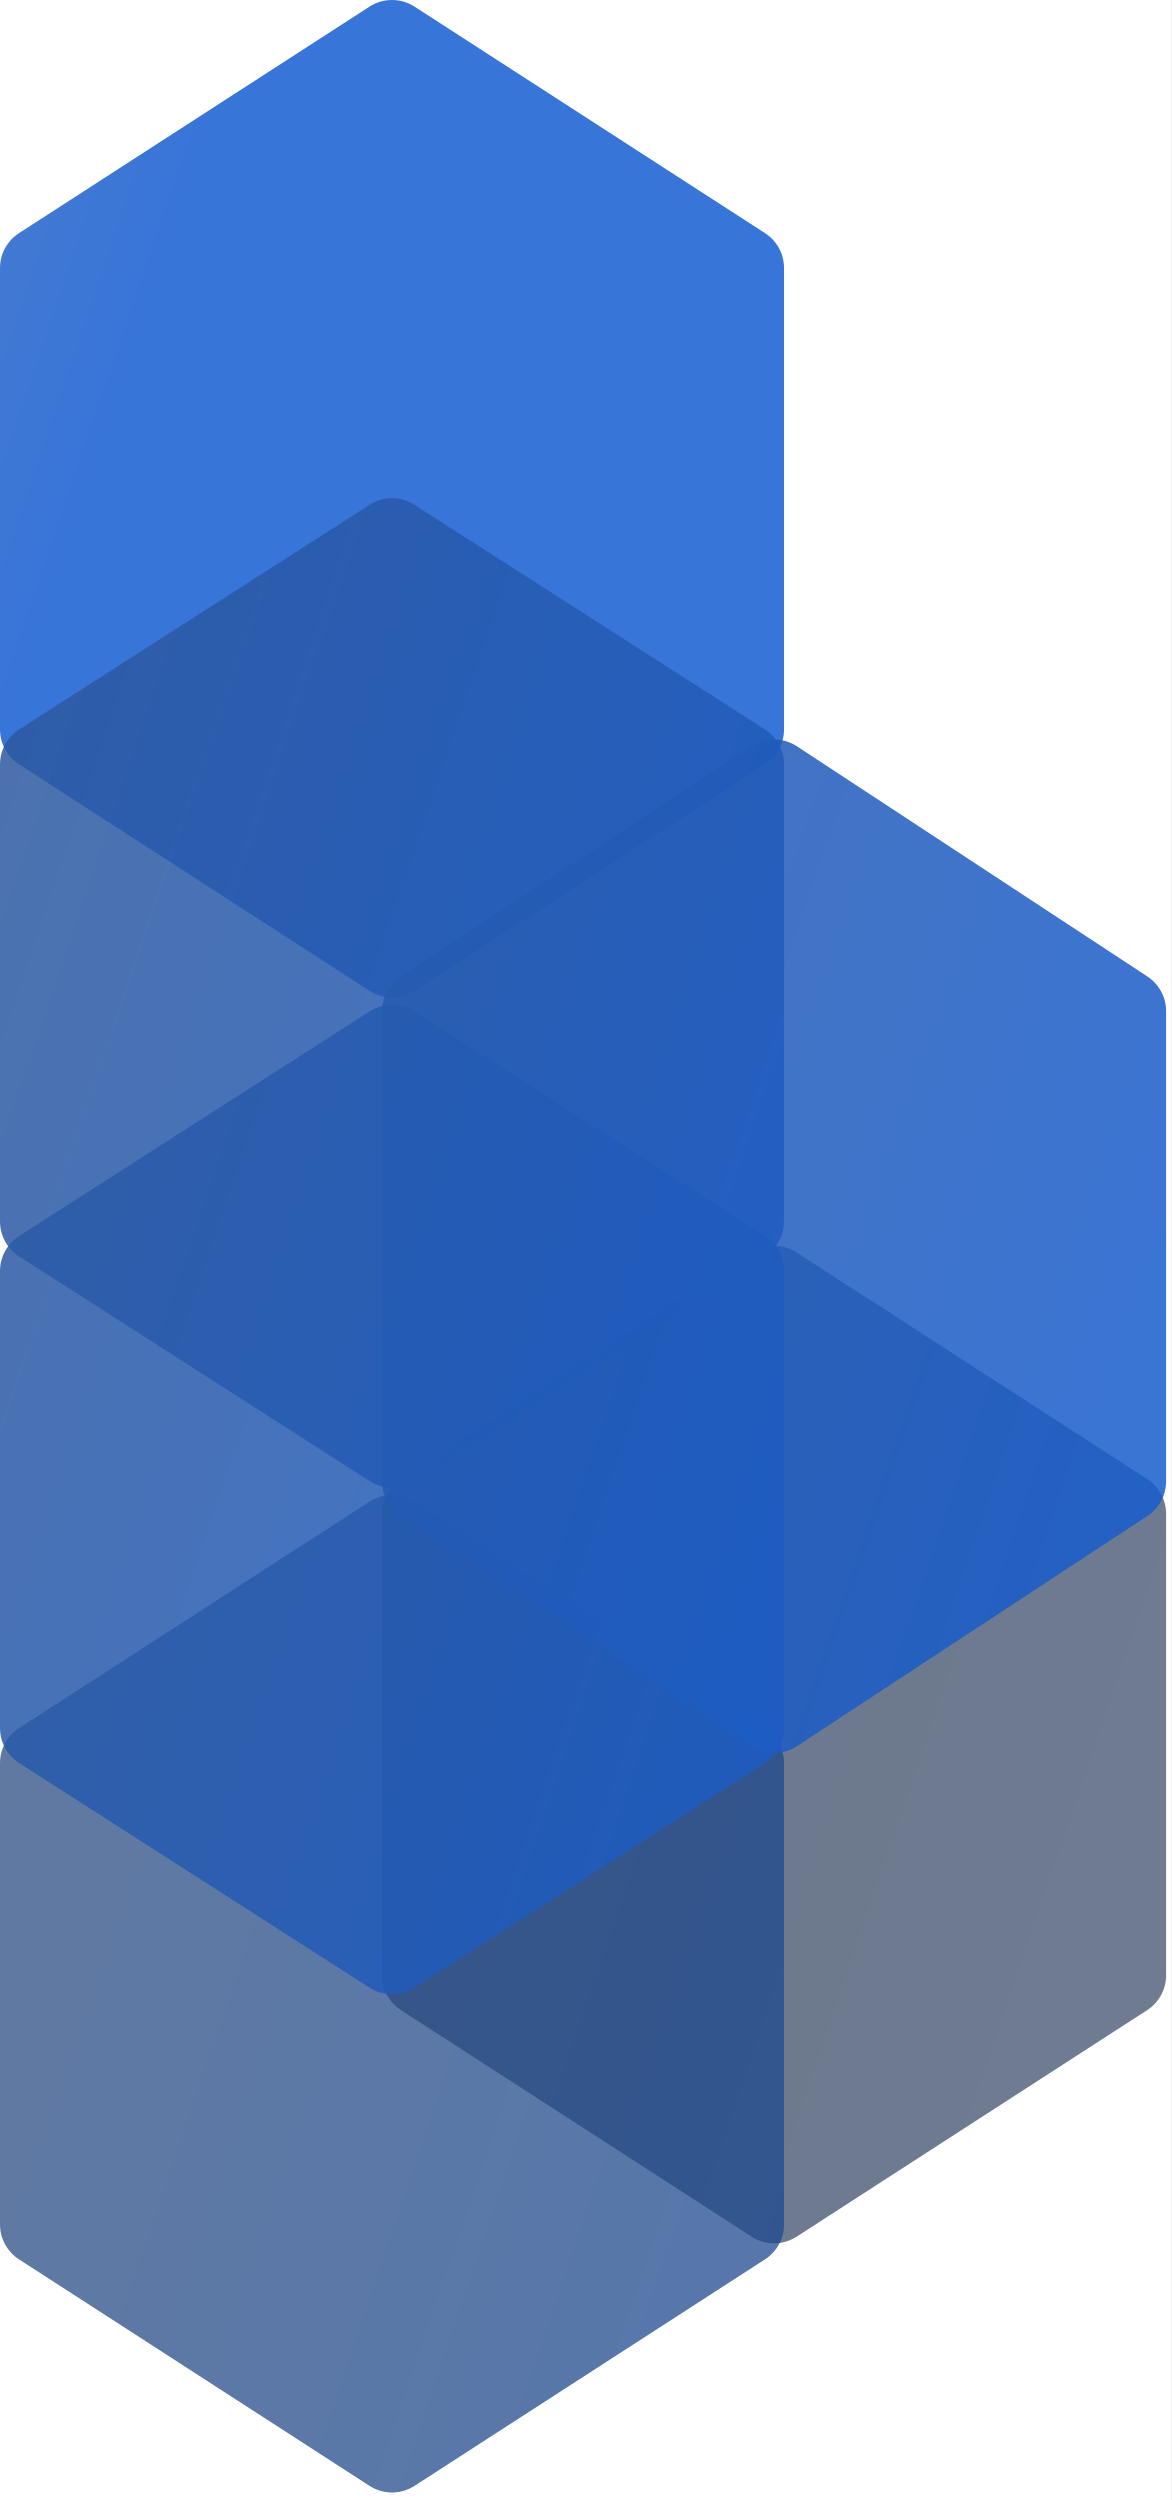
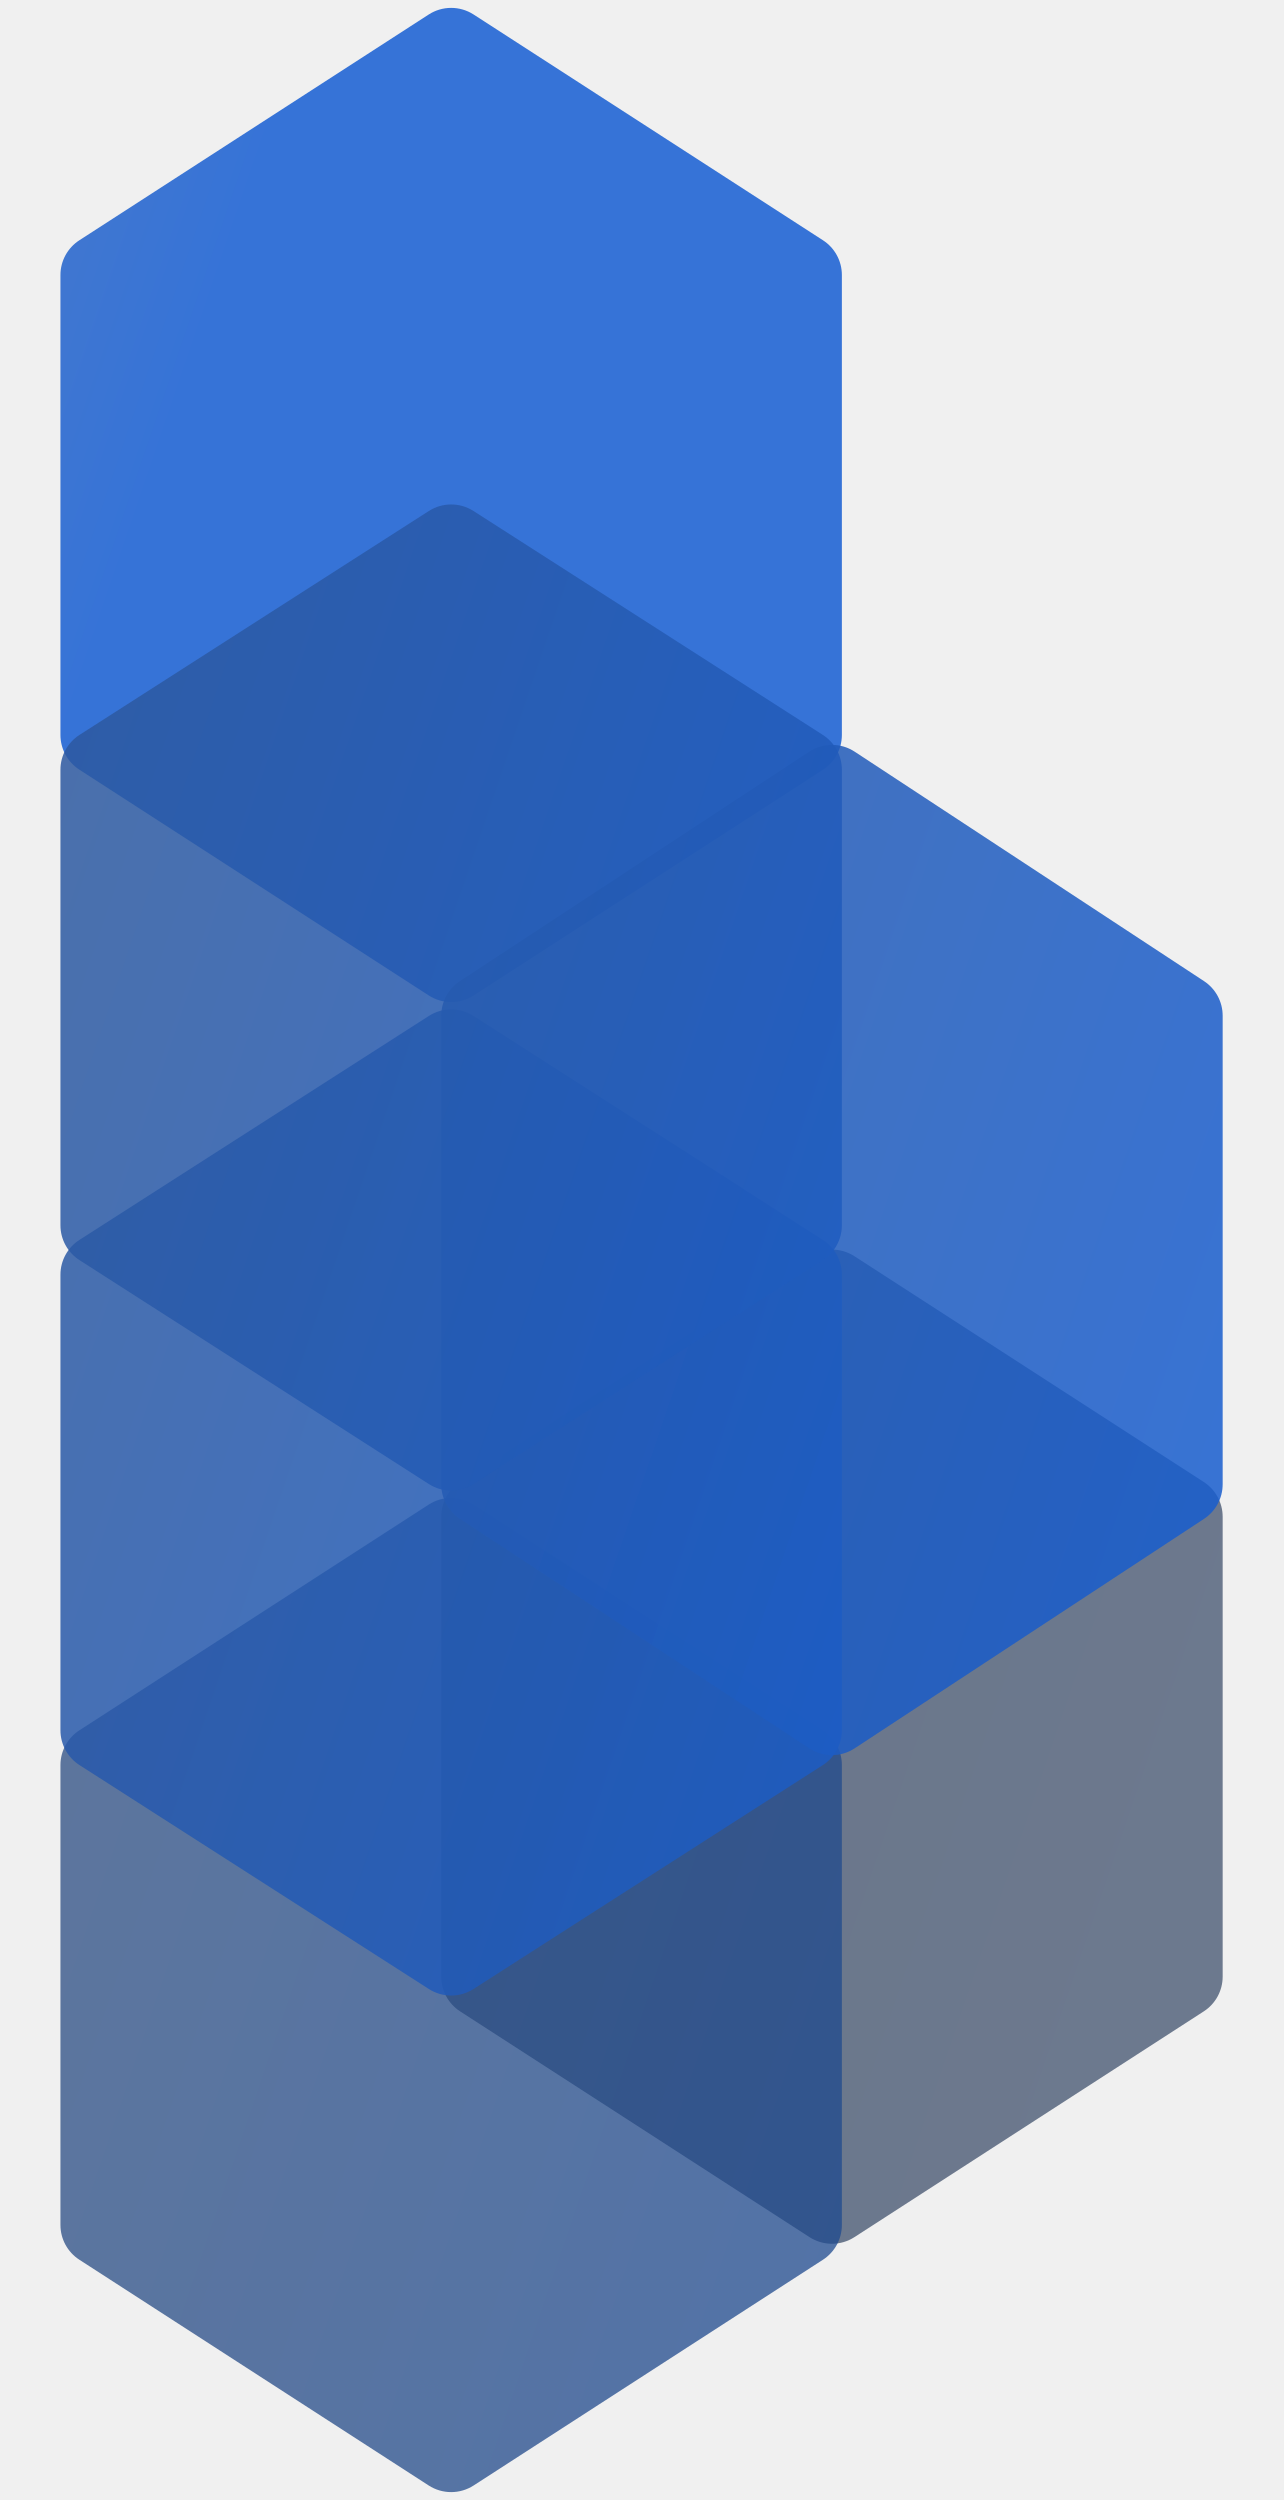
- <svg xmlns="http://www.w3.org/2000/svg" width="141" height="301" viewBox="0 0 141 301" fill="none">
-   <rect width="141" height="301" fill="white" />
-   <mask id="mask0_42_34" style="mask-type:alpha" maskUnits="userSpaceOnUse" x="46" y="150" width="95" height="121">
-     <path d="M90.485 150.801C92.136 149.733 94.26 149.733 95.912 150.801L138.111 178.069C139.536 178.991 140.397 180.572 140.397 182.269V237.825C140.397 239.522 139.536 241.103 138.11 242.024L95.912 269.293C94.26 270.361 92.136 270.361 90.485 269.293L48.286 242.024C46.861 241.103 46 239.522 46 237.825L46 182.269C46 180.572 46.861 178.991 48.286 178.069L90.485 150.801Z" fill="#D9D9D9" />
+ <svg xmlns="http://www.w3.org/2000/svg" width="155" height="302" viewBox="0 0 155 302" fill="none">
+   <mask id="mask0_46_3" style="mask-type:alpha" maskUnits="userSpaceOnUse" x="53" y="150" width="95" height="122">
+     <path d="M97.786 151.754C99.438 150.686 101.562 150.686 103.214 151.754L145.412 179.023C146.838 179.944 147.698 181.525 147.698 183.222V238.778C147.698 240.475 146.838 242.056 145.412 242.977L103.214 270.246C101.562 271.314 99.438 271.314 97.786 270.246L55.588 242.977C54.163 242.056 53.302 240.475 53.302 238.778L53.302 183.222C53.302 181.525 54.163 179.944 55.588 179.023L97.786 151.754Z" fill="#D9D9D9" />
  </mask>
-   <g mask="url(#mask0_42_34)">
-     <rect x="-183.302" y="-92.953" width="512" height="512" rx="16" fill="url(#paint0_linear_42_34)" fill-opacity="0.85" />
+   <g mask="url(#mask0_46_3)">
+     <rect x="-176" y="-92" width="512" height="512" rx="16" fill="url(#paint0_linear_46_3)" fill-opacity="0.85" />
  </g>
-   <mask id="mask1_42_34" style="mask-type:alpha" maskUnits="userSpaceOnUse" x="0" y="180" width="95" height="121">
-     <path d="M44.485 180.801C46.136 179.733 48.26 179.733 49.912 180.801L92.111 208.069C93.536 208.991 94.397 210.572 94.397 212.269V267.825C94.397 269.522 93.536 271.103 92.111 272.024L49.912 299.293C48.26 300.361 46.136 300.361 44.485 299.293L2.286 272.024C0.861 271.103 -3.8147e-06 269.522 -3.8147e-06 267.825L-3.8147e-06 212.269C-3.8147e-06 210.572 0.861 208.991 2.286 208.069L44.485 180.801Z" fill="#D9D9D9" />
+   <mask id="mask1_46_3" style="mask-type:alpha" maskUnits="userSpaceOnUse" x="7" y="180" width="95" height="122">
+     <path d="M51.786 181.754C53.438 180.686 55.562 180.686 57.214 181.754L99.412 209.023C100.838 209.944 101.698 211.525 101.698 213.222V268.778C101.698 270.475 100.838 272.056 99.412 272.977L57.214 300.246C55.562 301.314 53.438 301.314 51.786 300.246L9.588 272.977C8.162 272.056 7.302 270.475 7.302 268.778L7.302 213.222C7.302 211.525 8.162 209.944 9.588 209.023L51.786 181.754Z" fill="#D9D9D9" />
  </mask>
-   <g mask="url(#mask1_42_34)">
-     <rect x="-183.302" y="-92.953" width="512" height="512" rx="16" fill="url(#paint1_linear_42_34)" fill-opacity="0.75" />
+   <g mask="url(#mask1_46_3)">
+     <rect x="-176" y="-92" width="512" height="512" rx="16" fill="url(#paint1_linear_46_3)" fill-opacity="0.75" />
  </g>
-   <mask id="mask2_42_34" style="mask-type:alpha" maskUnits="userSpaceOnUse" x="0" y="120" width="95" height="121">
-     <path d="M44.5 121.776C46.145 120.722 48.252 120.722 49.896 121.776L92.095 148.821C93.529 149.741 94.397 151.327 94.397 153.031V208.063C94.397 209.766 93.529 211.353 92.095 212.272L49.896 239.318C48.252 240.372 46.145 240.372 44.5 239.318L2.302 212.272C0.868 211.353 -3.8147e-06 209.766 -3.8147e-06 208.063L-3.8147e-06 153.031C-3.8147e-06 151.327 0.868 149.741 2.302 148.821L44.5 121.776Z" fill="#D9D9D9" />
+   <mask id="mask2_46_3" style="mask-type:alpha" maskUnits="userSpaceOnUse" x="7" y="121" width="95" height="121">
+     <path d="M51.802 122.729C53.446 121.675 55.554 121.675 57.198 122.729L99.396 149.775C100.831 150.694 101.698 152.28 101.698 153.984V209.016C101.698 210.72 100.831 212.306 99.396 213.225L57.198 240.271C55.554 241.325 53.446 241.325 51.802 240.271L9.604 213.225C8.169 212.306 7.302 210.72 7.302 209.016L7.302 153.984C7.302 152.28 8.169 150.694 9.604 149.775L51.802 122.729Z" fill="#D9D9D9" />
  </mask>
-   <g mask="url(#mask2_42_34)">
-     <rect x="-183.302" y="-92.953" width="512" height="512" rx="16" fill="url(#paint2_linear_42_34)" fill-opacity="0.85" />
+   <g mask="url(#mask2_46_3)">
+     <rect x="-176" y="-92" width="512" height="512" rx="16" fill="url(#paint2_linear_46_3)" fill-opacity="0.85" />
  </g>
-   <mask id="mask3_42_34" style="mask-type:alpha" maskUnits="userSpaceOnUse" x="0" y="0" width="95" height="121">
-     <path d="M44.485 0.801C46.136 -0.267 48.26 -0.267 49.912 0.801L92.111 28.07C93.536 28.991 94.397 30.572 94.397 32.269V87.825C94.397 89.522 93.536 91.103 92.111 92.024L49.912 119.293C48.26 120.361 46.136 120.361 44.485 119.293L2.286 92.024C0.861 91.103 -3.8147e-06 89.522 -3.8147e-06 87.825L-3.8147e-06 32.269C-3.8147e-06 30.572 0.861 28.991 2.286 28.07L44.485 0.801Z" fill="#D9D9D9" />
+   <mask id="mask3_46_3" style="mask-type:alpha" maskUnits="userSpaceOnUse" x="7" y="0" width="95" height="122">
+     <path d="M51.786 1.754C53.438 0.686 55.562 0.686 57.214 1.754L99.412 29.023C100.838 29.944 101.698 31.525 101.698 33.222V88.778C101.698 90.475 100.838 92.056 99.412 92.977L57.214 120.246C55.562 121.314 53.438 121.314 51.786 120.246L9.588 92.977C8.162 92.056 7.302 90.475 7.302 88.778L7.302 33.222C7.302 31.525 8.162 29.944 9.588 29.023L51.786 1.754Z" fill="#D9D9D9" />
  </mask>
-   <g mask="url(#mask3_42_34)">
-     <rect x="-183.302" y="-92.953" width="512" height="512" rx="16" fill="url(#paint3_linear_42_34)" fill-opacity="0.85" />
+   <g mask="url(#mask3_46_3)">
+     <rect x="-176" y="-92" width="512" height="512" rx="16" fill="url(#paint3_linear_46_3)" fill-opacity="0.85" />
  </g>
-   <mask id="mask4_42_34" style="mask-type:alpha" maskUnits="userSpaceOnUse" x="46" y="89" width="95" height="123">
-     <path d="M90.454 89.85C92.12 88.755 94.277 88.755 95.943 89.85L138.142 117.566C139.549 118.49 140.397 120.061 140.397 121.745V178.349C140.397 180.033 139.549 181.604 138.142 182.528L95.943 210.244C94.277 211.338 92.12 211.338 90.454 210.244L48.255 182.528C46.848 181.604 46 180.033 46 178.349L46 121.745C46 120.061 46.848 118.49 48.255 117.566L90.454 89.85Z" fill="#D9D9D9" />
+   <mask id="mask4_46_3" style="mask-type:alpha" maskUnits="userSpaceOnUse" x="53" y="89" width="95" height="124">
+     <path d="M97.755 90.803C99.421 89.708 101.579 89.708 103.245 90.803L145.443 118.519C146.851 119.443 147.698 121.014 147.698 122.698V179.302C147.698 180.986 146.851 182.557 145.443 183.481L103.245 211.197C101.579 212.292 99.421 212.292 97.755 211.197L55.557 183.481C54.149 182.557 53.302 180.986 53.302 179.302L53.302 122.698C53.302 121.014 54.149 119.443 55.557 118.519L97.755 90.803Z" fill="#D9D9D9" />
  </mask>
-   <g mask="url(#mask4_42_34)">
-     <rect x="-183.302" y="-92.953" width="512" height="512" rx="16" fill="url(#paint4_linear_42_34)" fill-opacity="0.85" />
+   <g mask="url(#mask4_46_3)">
+     <rect x="-176" y="-92" width="512" height="512" rx="16" fill="url(#paint4_linear_46_3)" fill-opacity="0.85" />
  </g>
-   <mask id="mask5_42_34" style="mask-type:alpha" maskUnits="userSpaceOnUse" x="0" y="59" width="95" height="121">
-     <path d="M44.5 60.776C46.145 59.722 48.252 59.722 49.896 60.776L92.095 87.822C93.529 88.741 94.397 90.327 94.397 92.031V147.063C94.397 148.766 93.529 150.353 92.095 151.272L49.896 178.318C48.252 179.372 46.145 179.372 44.5 178.318L2.302 151.272C0.868 150.353 -3.8147e-06 148.766 -3.8147e-06 147.063L-3.8147e-06 92.031C-3.8147e-06 90.327 0.868 88.741 2.302 87.822L44.5 60.776Z" fill="#D9D9D9" />
+   <mask id="mask5_46_3" style="mask-type:alpha" maskUnits="userSpaceOnUse" x="7" y="60" width="95" height="121">
+     <path d="M51.802 61.729C53.446 60.675 55.554 60.675 57.198 61.729L99.396 88.775C100.831 89.694 101.698 91.281 101.698 92.984V148.016C101.698 149.72 100.831 151.306 99.396 152.225L57.198 179.271C55.554 180.325 53.446 180.325 51.802 179.271L9.604 152.225C8.169 151.306 7.302 149.72 7.302 148.016L7.302 92.984C7.302 91.281 8.169 89.694 9.604 88.775L51.802 61.729Z" fill="#D9D9D9" />
  </mask>
-   <g mask="url(#mask5_42_34)">
-     <rect x="-185.802" y="-92.453" width="511" height="511" rx="15.5" fill="url(#paint5_linear_42_34)" fill-opacity="0.85" stroke="black" />
+   <g mask="url(#mask5_46_3)">
+     <rect x="-178.5" y="-91.5" width="511" height="511" rx="15.5" fill="url(#paint5_linear_46_3)" fill-opacity="0.85" stroke="black" />
  </g>
  <defs>
-     <linearGradient id="paint0_linear_42_34" x1="-225.802" y1="-162.453" x2="420.092" y2="56.965" gradientUnits="userSpaceOnUse">
+     <linearGradient id="paint0_linear_46_3" x1="-218.5" y1="-161.5" x2="427.394" y2="57.918" gradientUnits="userSpaceOnUse">
      <stop offset="0.119" stop-color="#485466" />
      <stop offset="0.151" stop-color="#485466" />
      <stop offset="0.692" stop-color="#55647D" />
    </linearGradient>
-     <linearGradient id="paint1_linear_42_34" x1="-225.802" y1="-162.453" x2="420.092" y2="56.965" gradientUnits="userSpaceOnUse">
+     <linearGradient id="paint1_linear_46_3" x1="-218.5" y1="-161.5" x2="427.394" y2="57.918" gradientUnits="userSpaceOnUse">
      <stop offset="0.119" stop-color="#485466" />
      <stop offset="0.151" stop-color="#485466" />
      <stop offset="0.692" stop-color="#1A4892" />
    </linearGradient>
-     <linearGradient id="paint2_linear_42_34" x1="-225.802" y1="-162.453" x2="420.092" y2="56.965" gradientUnits="userSpaceOnUse">
+     <linearGradient id="paint2_linear_46_3" x1="-218.5" y1="-161.5" x2="427.394" y2="57.918" gradientUnits="userSpaceOnUse">
      <stop offset="0.119" stop-color="#485466" />
      <stop offset="0.151" stop-color="#485466" />
      <stop offset="0.692" stop-color="#155DD3" />
    </linearGradient>
-     <linearGradient id="paint3_linear_42_34" x1="-225.802" y1="-162.453" x2="420.092" y2="56.965" gradientUnits="userSpaceOnUse">
+     <linearGradient id="paint3_linear_46_3" x1="-218.5" y1="-161.5" x2="427.394" y2="57.918" gradientUnits="userSpaceOnUse">
      <stop offset="0.119" stop-color="#6B88B8" />
      <stop offset="0.264" stop-color="#5A76A2" />
      <stop offset="0.433" stop-color="#155DD3" />
    </linearGradient>
-     <linearGradient id="paint4_linear_42_34" x1="-225.802" y1="-162.453" x2="420.092" y2="56.965" gradientUnits="userSpaceOnUse">
+     <linearGradient id="paint4_linear_46_3" x1="-218.5" y1="-161.5" x2="427.394" y2="57.918" gradientUnits="userSpaceOnUse">
      <stop offset="0.119" stop-color="#485466" />
      <stop offset="0.151" stop-color="#485466" />
      <stop offset="0.692" stop-color="#155DD3" />
    </linearGradient>
-     <linearGradient id="paint5_linear_42_34" x1="-228.802" y1="-162.453" x2="417.092" y2="56.965" gradientUnits="userSpaceOnUse">
+     <linearGradient id="paint5_linear_46_3" x1="-221.5" y1="-161.5" x2="424.394" y2="57.918" gradientUnits="userSpaceOnUse">
      <stop offset="0.119" stop-color="#485466" />
      <stop offset="0.151" stop-color="#485466" />
      <stop offset="0.692" stop-color="#155DD3" />
    </linearGradient>
  </defs>
</svg>
